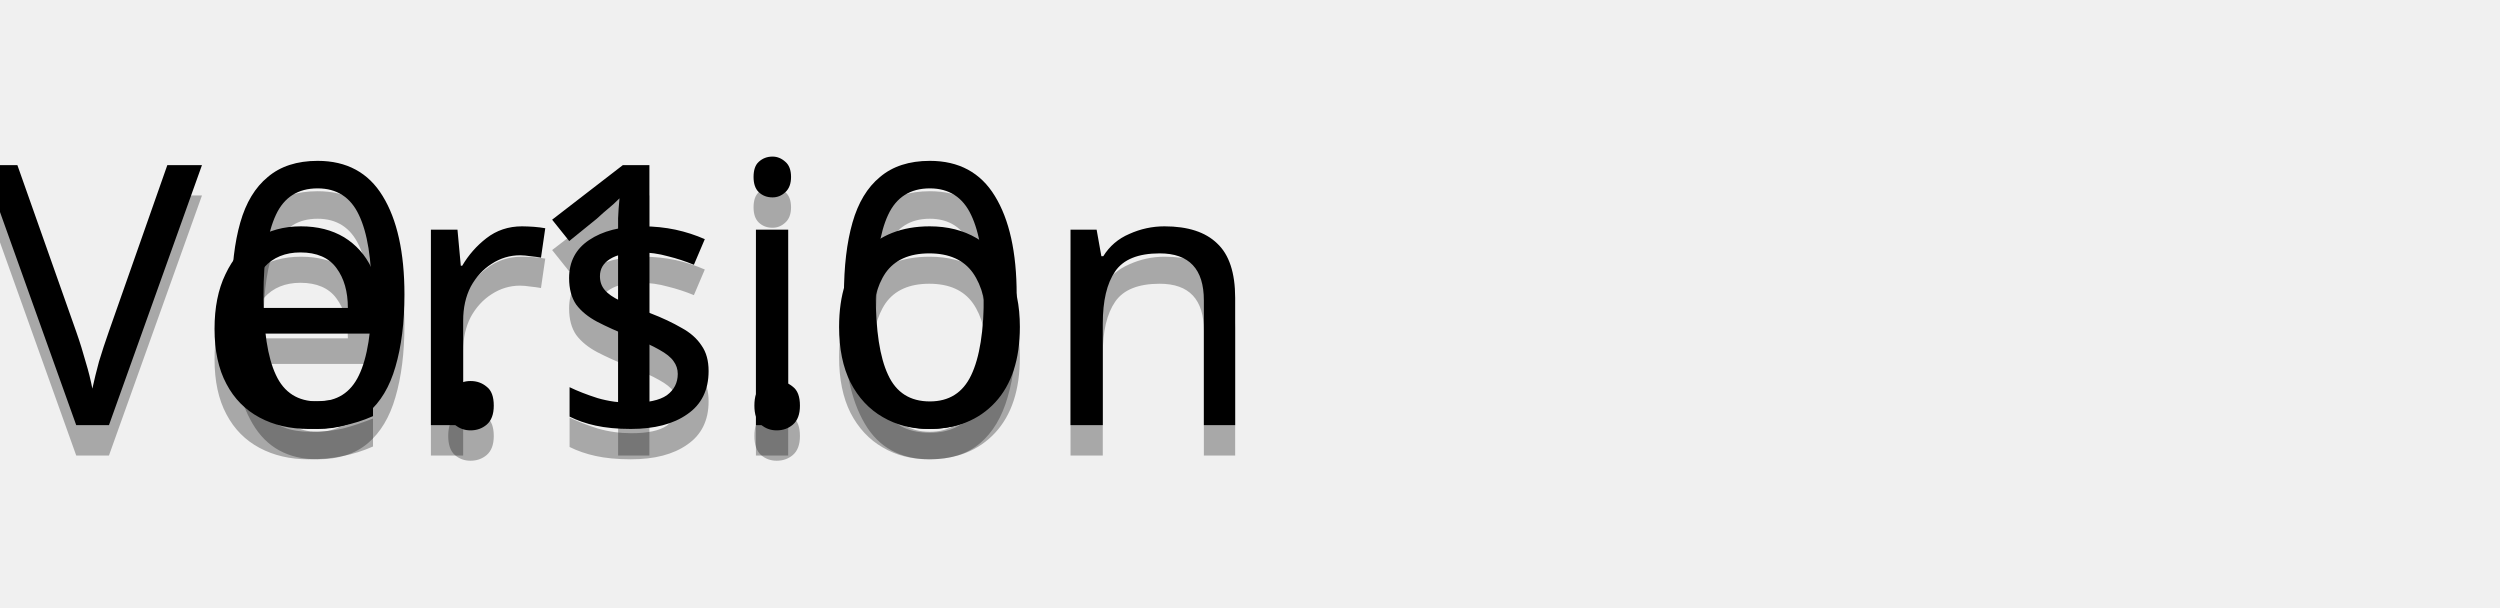
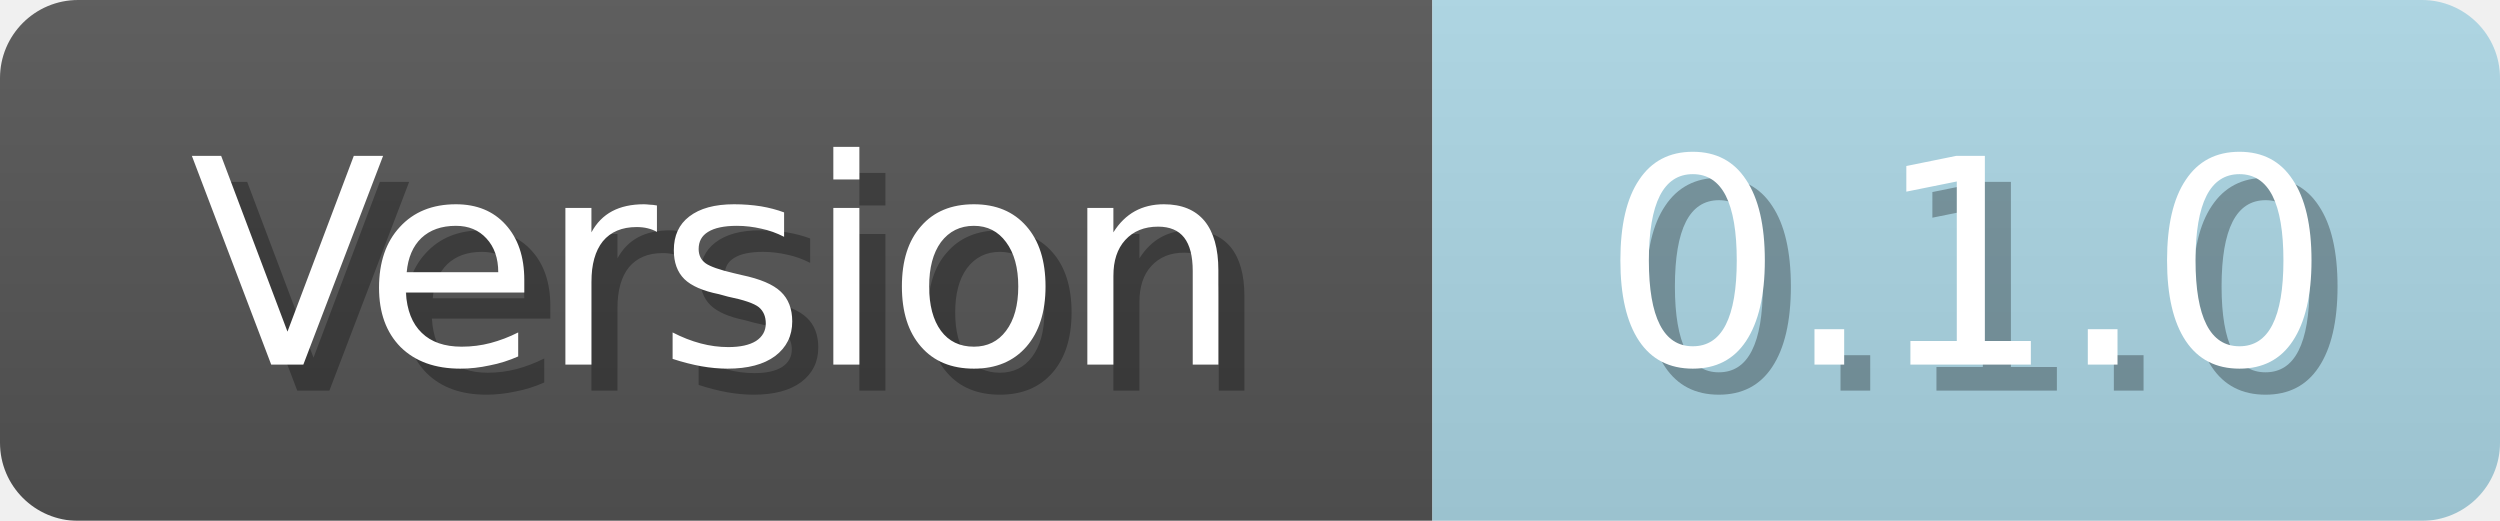
- <svg xmlns="http://www.w3.org/2000/svg" width="NULL" height="20">
+ <svg xmlns="http://www.w3.org/2000/svg" width="96" height="20">
  <linearGradient id="b" x2="0" y2="100%">
    <stop offset="0" stop-color="#bbb" stop-opacity=".1" />
    <stop offset="1" stop-opacity=".1" />
  </linearGradient>
-   <mask id="NULL">
-     <rect width="NULL" height="20" rx="3" fill="#fff" />
+   <mask id="anybadge1">
+     <rect width="96" height="20" rx="3" fill="#fff" />
  </mask>
-   <g mask="url(#NULL)">
-     <path fill="#555" d="M0 0hNULLv20H0z" />
-     <path fill="#add8e6" d="MNULL 0hNULLv20HNULLz" />
-     <path fill="url(#b)" d="M0 0hNULLv20H0z" />
+   <g mask="url(#anybadge1)">
+     <path fill="#555" d="M0 0h55v20H0z" />
+     <path fill="#add8e6" d="M55 0h41v20H55z" />
+     <path fill="url(#b)" d="M0 0h96v20H0z" />
  </g>
-   <g fill="NULL" text-anchor="middle" font-family="NULL" font-size="NULL">
-     <text x="NULL" y="15" fill="#010101" fill-opacity=".3">Version</text>
-     <text x="NULL" y="14">Version</text>
+   <g fill="#fff" text-anchor="middle" font-family="DejaVu Sans,Verdana,Geneva,sans-serif" font-size="11">
+     <text x="28.5" y="15" fill="#010101" fill-opacity=".3">Version</text>
+     <text x="27.5" y="14">Version</text>
  </g>
-   <g fill="NULL" text-anchor="middle" font-family="NULL" font-size="NULL">
-     <text x="NULL" y="15" fill="#010101" fill-opacity=".3">0.1.0</text>
-     <text x="NULL" y="14">0.1.0</text>
+   <g fill="#fff" text-anchor="middle" font-family="DejaVu Sans,Verdana,Geneva,sans-serif" font-size="11">
+     <text x="76.5" y="15" fill="#010101" fill-opacity=".3">0.1.0</text>
+     <text x="75.5" y="14">0.1.0</text>
  </g>
</svg>
